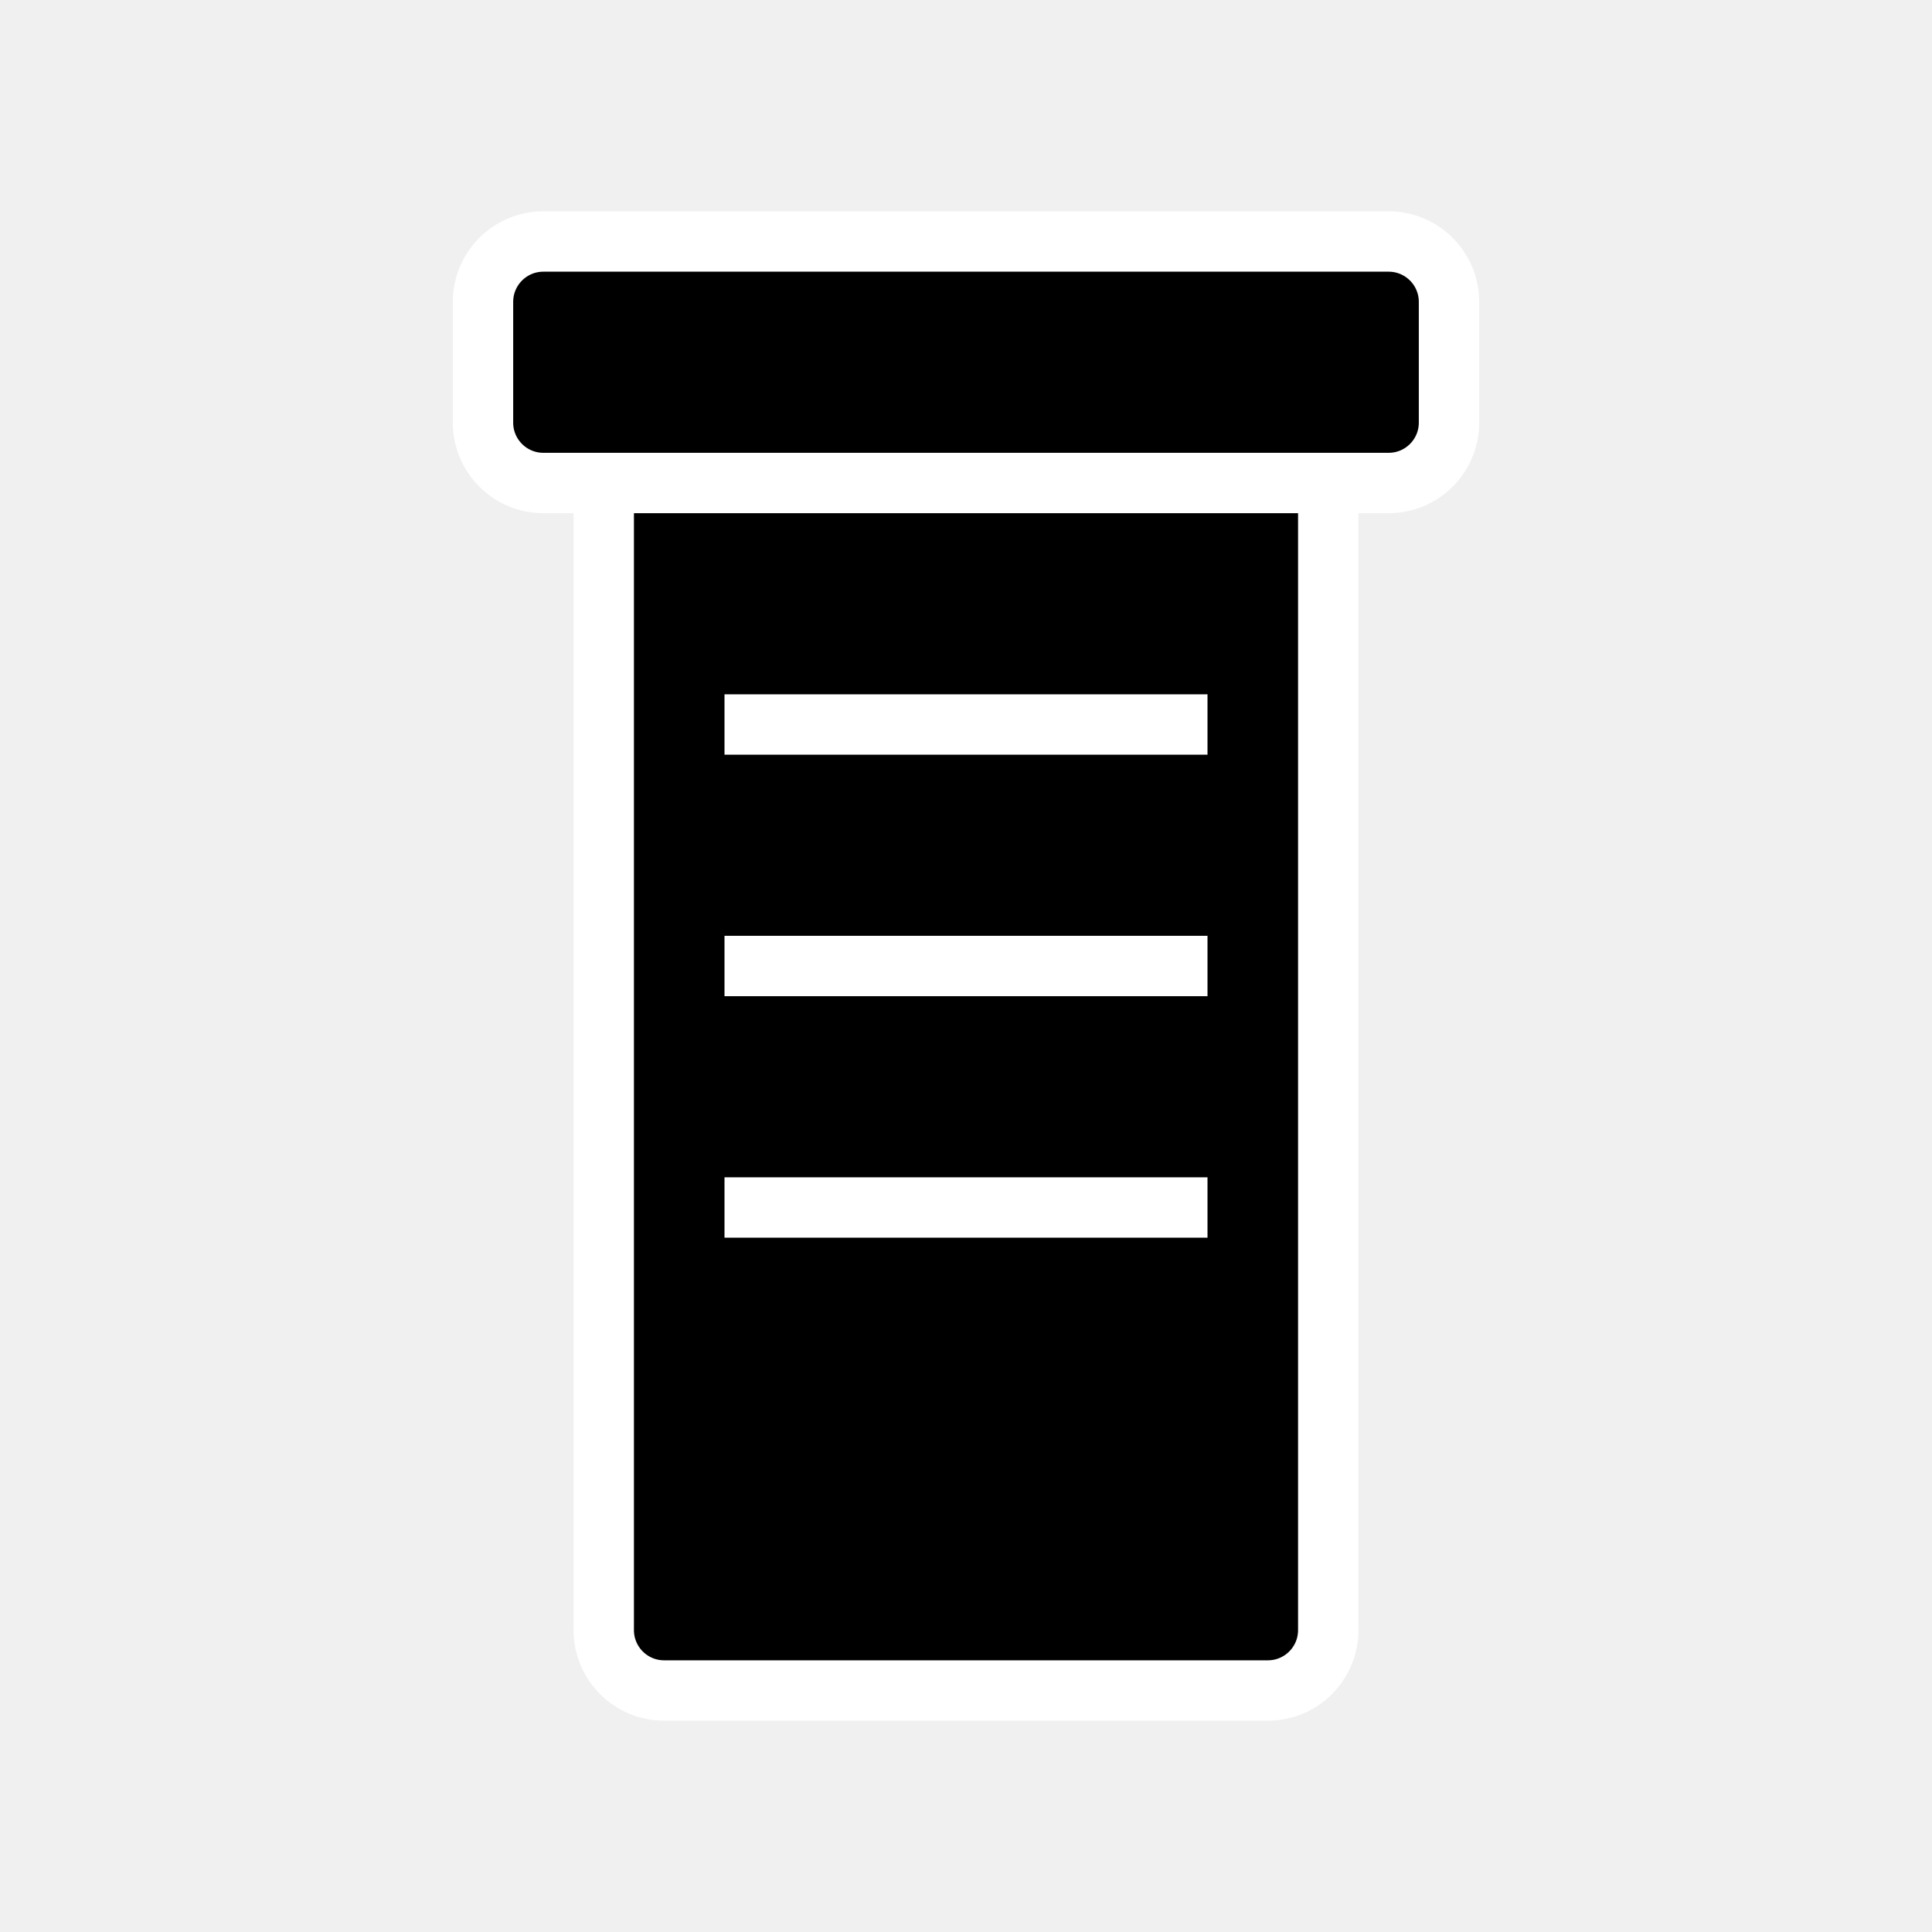
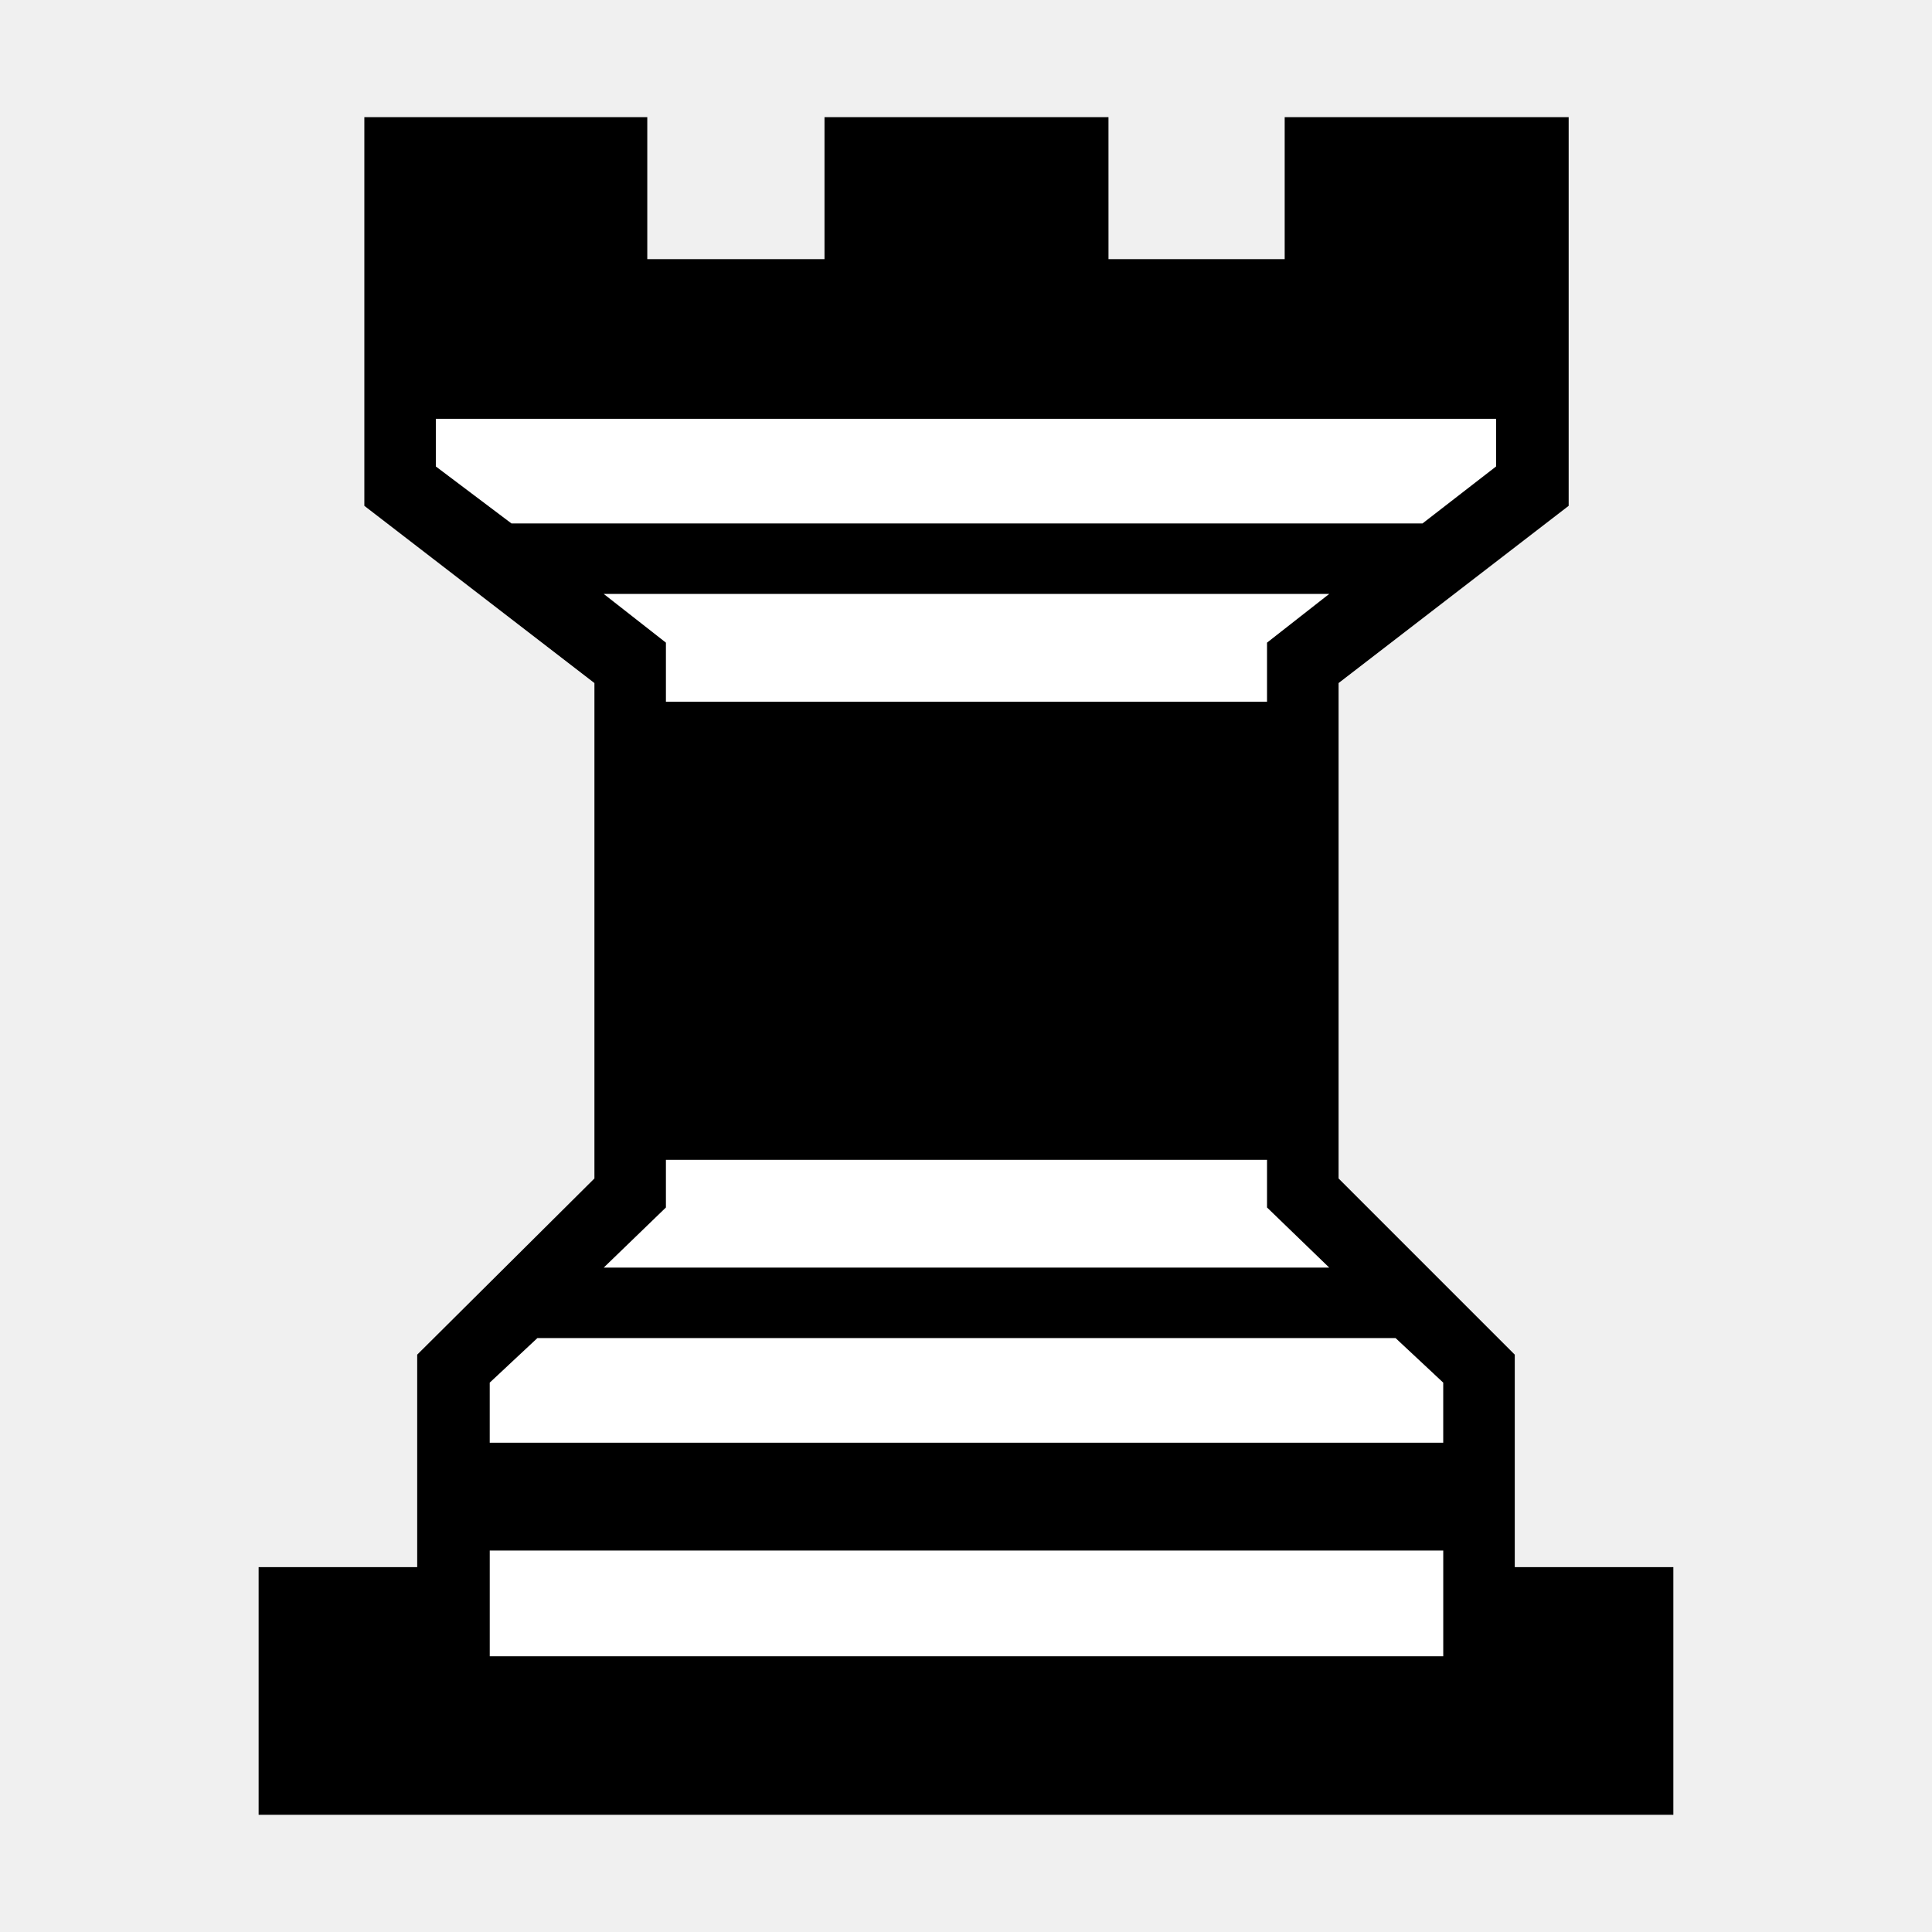
- <svg xmlns="http://www.w3.org/2000/svg" viewBox="0 0 64 64">
-   <rect x="20" y="12" width="24" height="44" rx="2" fill="black" stroke="white" stroke-width="2" />
-   <rect x="16" y="8" width="32" height="8" rx="2" fill="black" stroke="white" stroke-width="2" />
-   <line x1="24" y1="24" x2="40" y2="24" stroke="white" stroke-width="2" />
-   <line x1="24" y1="32" x2="40" y2="32" stroke="white" stroke-width="2" />
-   <line x1="24" y1="40" x2="40" y2="40" stroke="white" stroke-width="2" />
+ <svg xmlns="http://www.w3.org/2000/svg" version="1.1" viewBox="0 0 4096 4096">
+   <path d="m2350.1 549.46h373.54v-301.03h602.05v823.97l-487.79 375.73v1050.3l373.54 373.54v450.44h336.18v525.15h-2999.3v-525.15h336.18v-450.44l375.73-373.54v-1050.3l-487.79-375.73v-823.97h599.85v301.03h375.73v-301.03h602.05z" />
+   <path d="m2049 2836.8h-909.67l-101.07 94.482v127.44h2021.5v-127.44l-101.07-94.482z" fill="#fff" />
+   <path d="m2049 2458.9h-637.21v101.07l-131.84 127.44h1538.1l-131.84-127.44v-101.07z" fill="#fff" />
+   <path d="m2049 1259.2h-769.04l131.84 103.27v125.24h1274.4v-125.24l131.84-103.27z" fill="#fff" />
+   <path d="m2049 887.86h-1125v101.07l160.4 120.85h1931.4l156.01-120.85v-101.07z" fill="#fff" />
+   <path d="m1038.3 3287.3v224.12h2021.5v-224.12z" fill="#fff" />
</svg>
